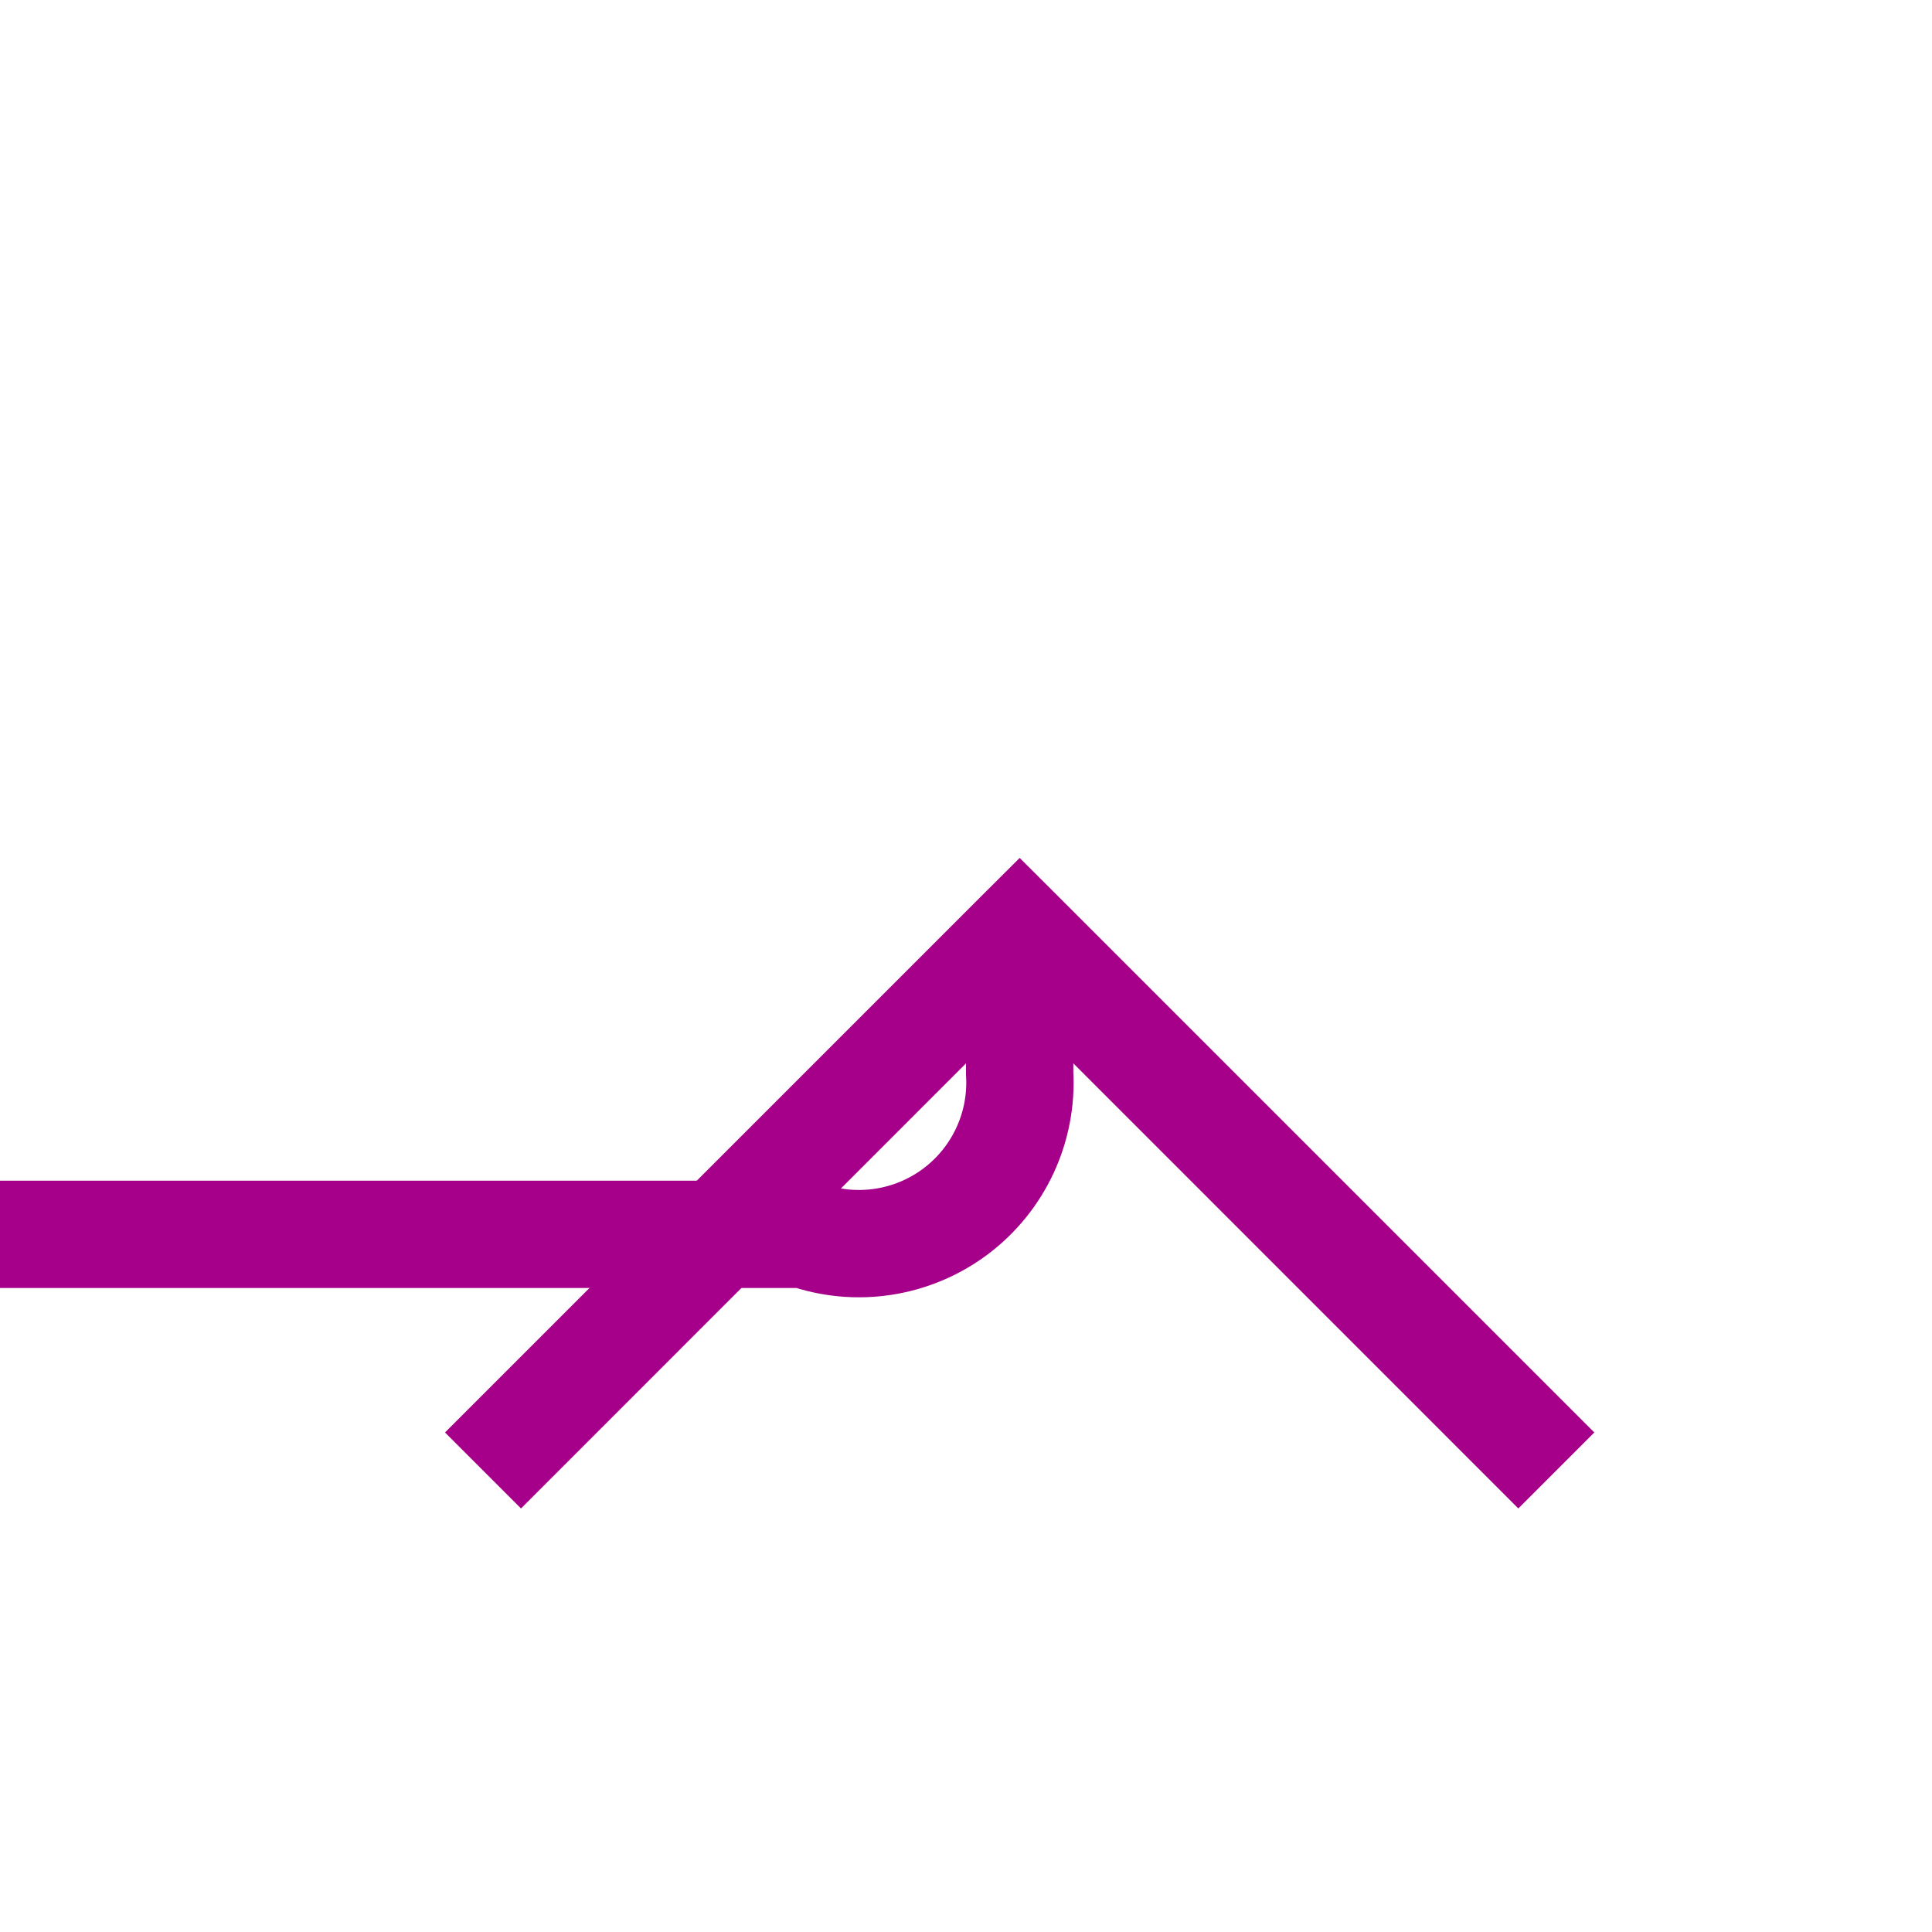
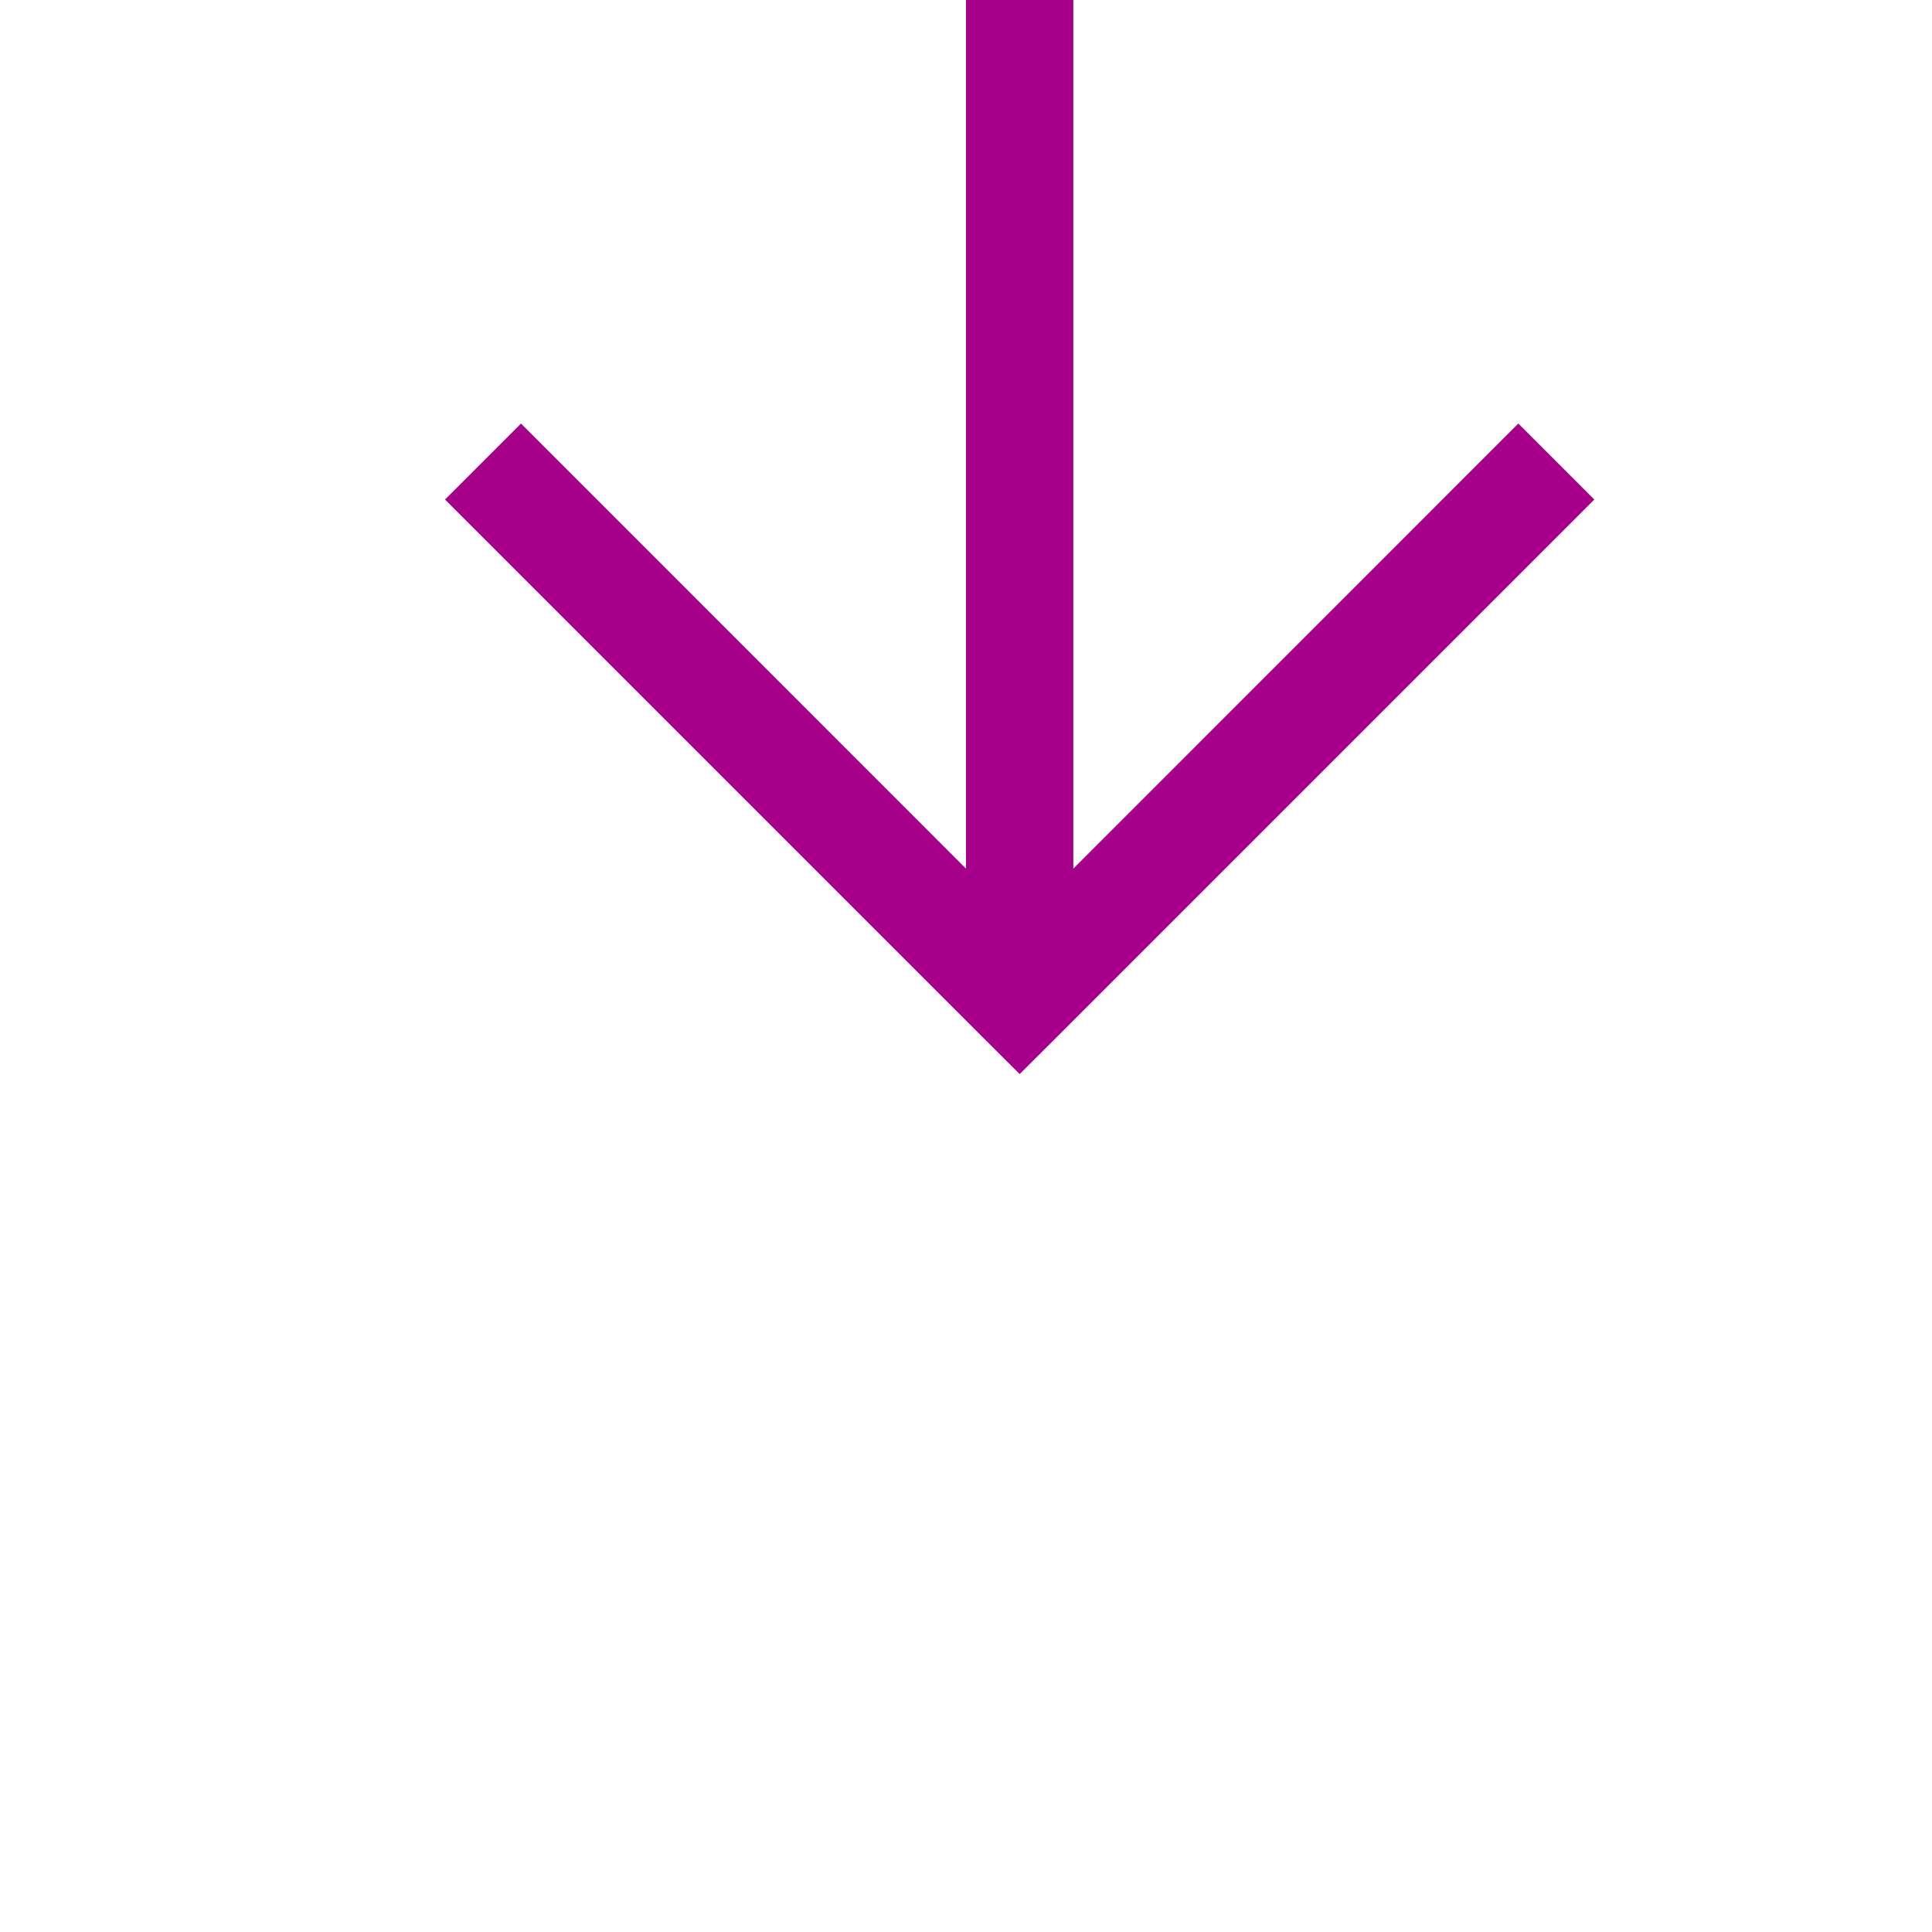
- <svg xmlns="http://www.w3.org/2000/svg" version="1.1" width="18px" height="18px" preserveAspectRatio="xMinYMid meet" viewBox="2235 1543  18 16">
-   <path d="M 1788 1553.5  L 2242.5 1553.5  A 1.5 1.5 0 0 0 2244.5 1552 L 2244.5 1551  " stroke-width="1" stroke="#a6008b" fill="none" />
-   <path d="M 2239.854 1556.054  L 2244.5 1551.407  L 2249.146 1556.054  L 2249.854 1555.346  L 2244.854 1550.346  L 2244.5 1549.993  L 2244.146 1550.346  L 2239.146 1555.346  L 2239.854 1556.054  Z " fill-rule="nonzero" fill="#a6008b" stroke="none" />
+ <svg xmlns="http://www.w3.org/2000/svg" version="1.1" width="18px" height="18px" preserveAspectRatio="xMinYMid meet" viewBox="1867 862  18 16">
+   <path d="M 1804 820.5  L 1871 820.5  A 5 5 0 0 1 1876.5 825.5 L 1876.5 870  " stroke-width="1" stroke="#a6008b" fill="none" />
+   <path d="M 1881.146 864.946  L 1876.5 869.593  L 1871.854 864.946  L 1871.146 865.654  L 1876.146 870.654  L 1876.5 871.007  L 1876.854 870.654  L 1881.854 865.654  L 1881.146 864.946  Z " fill-rule="nonzero" fill="#a6008b" stroke="none" />
</svg>
